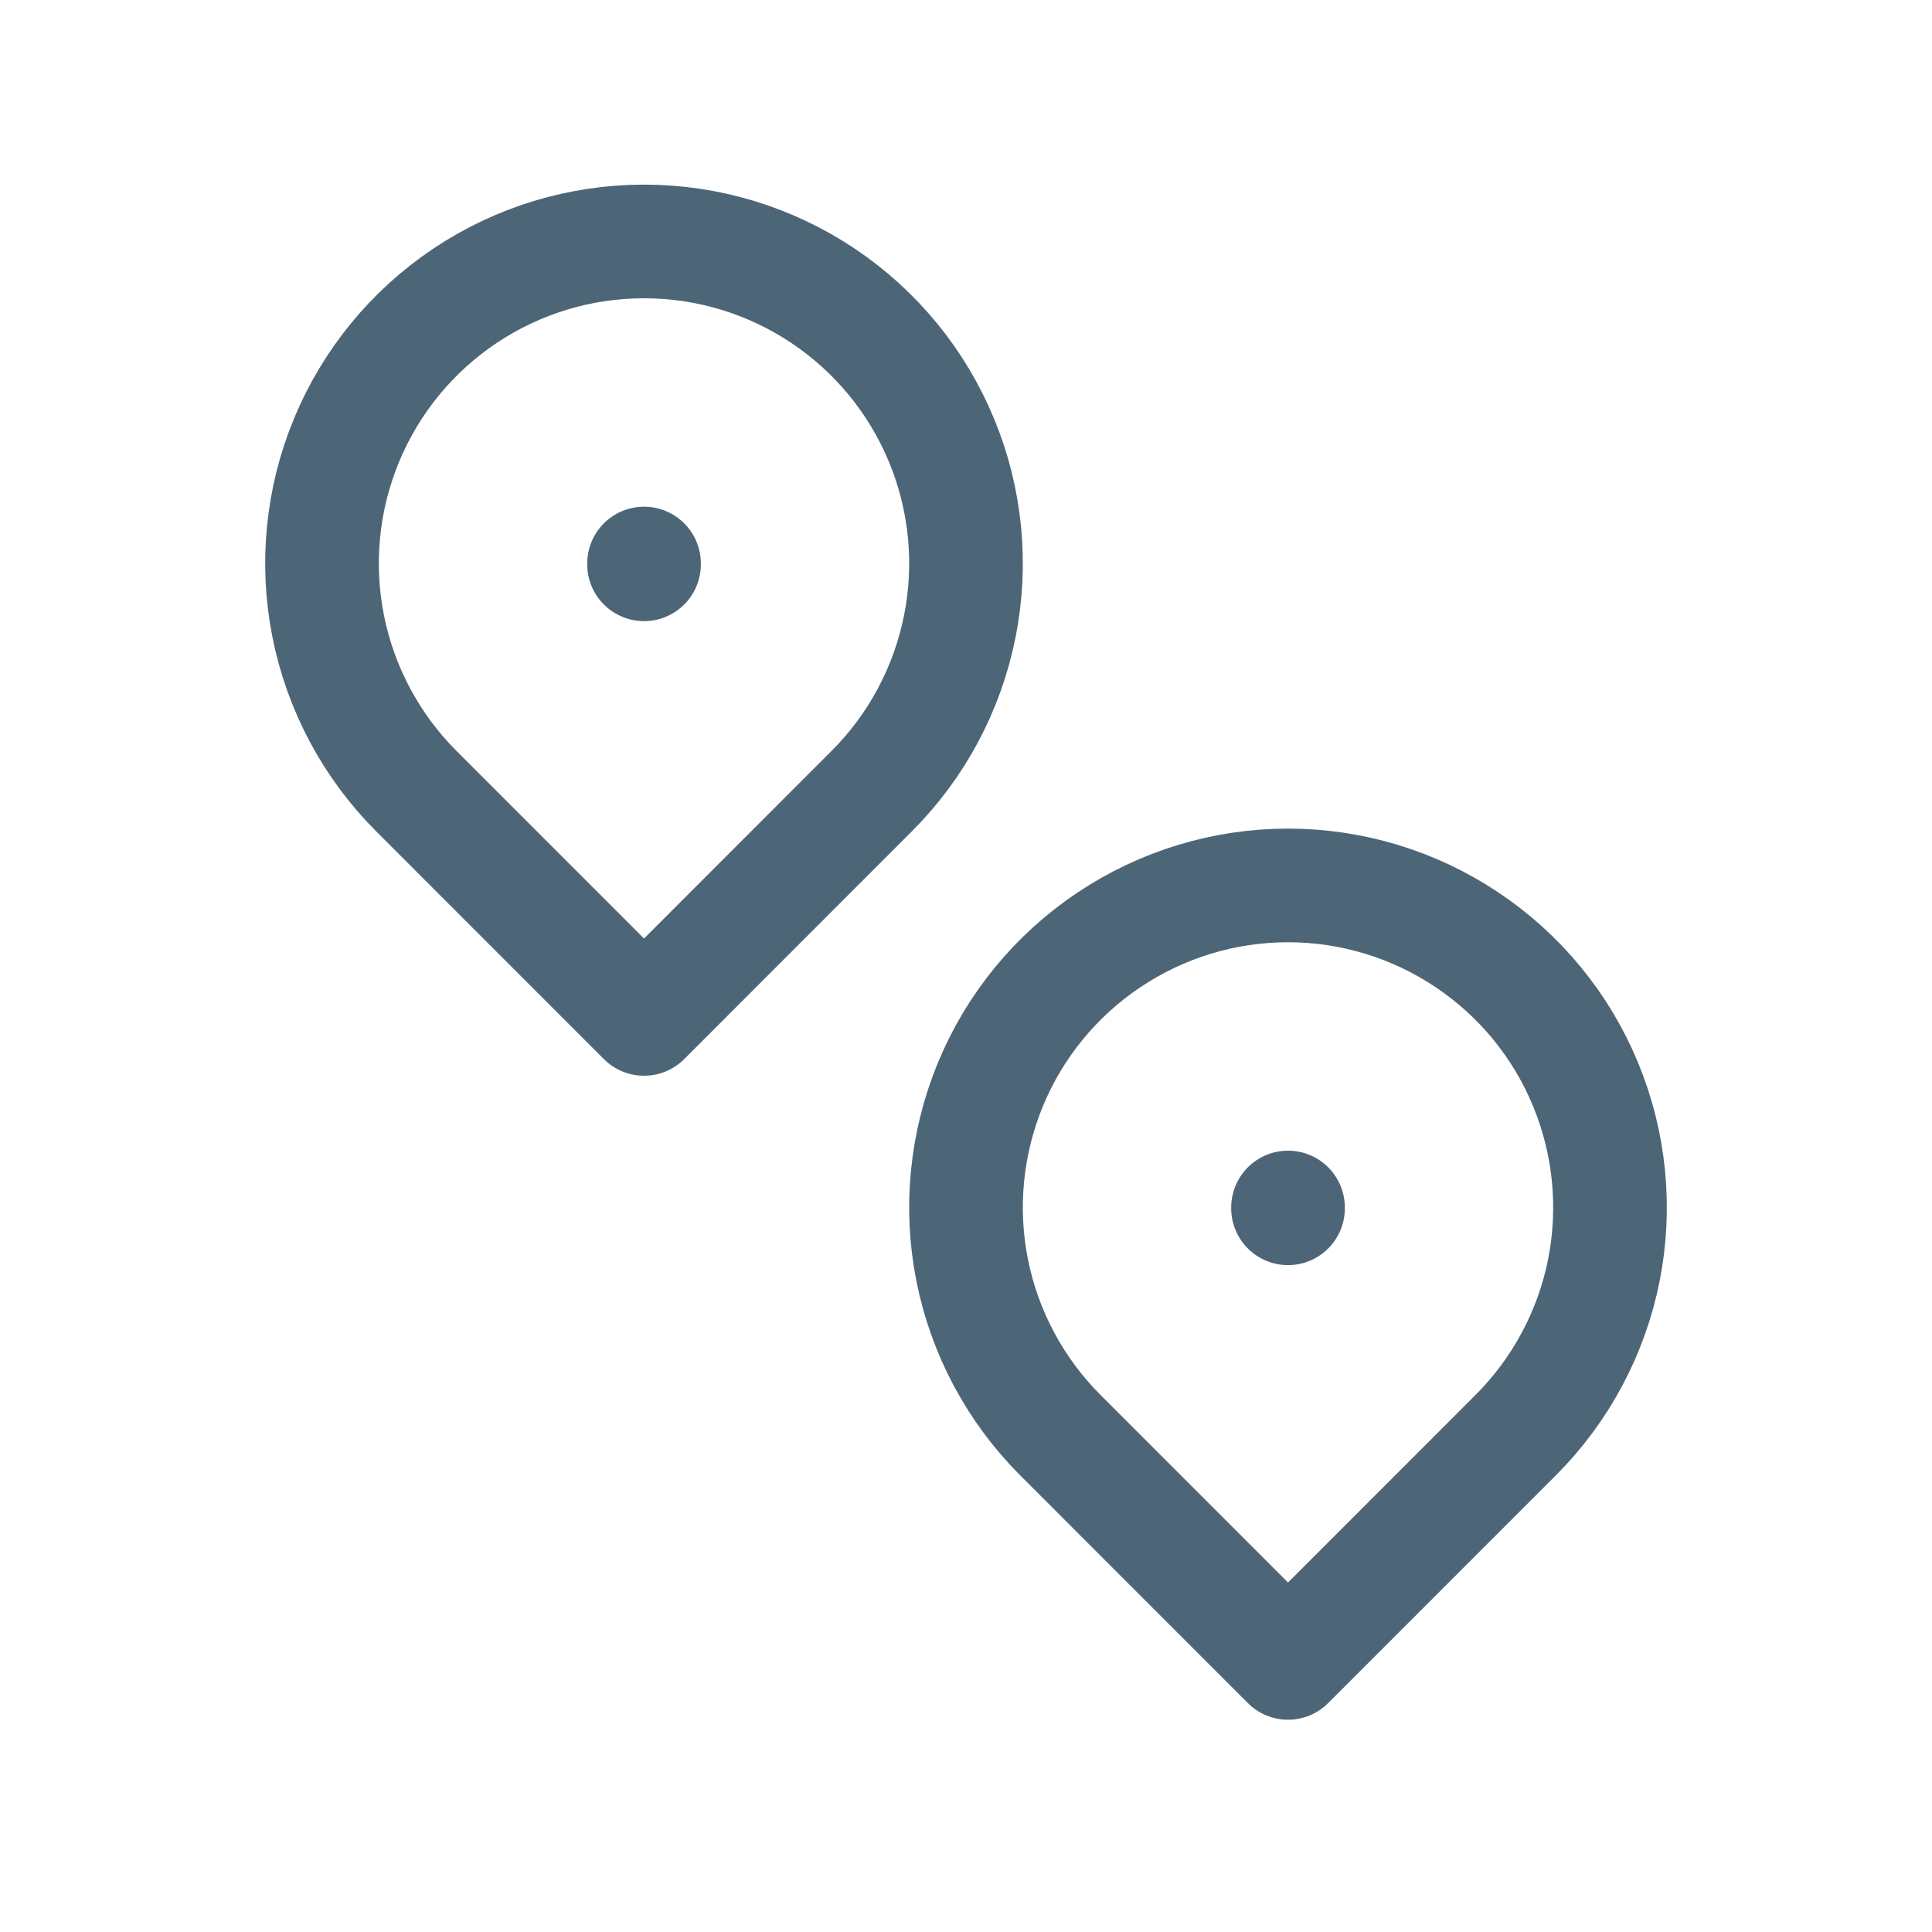
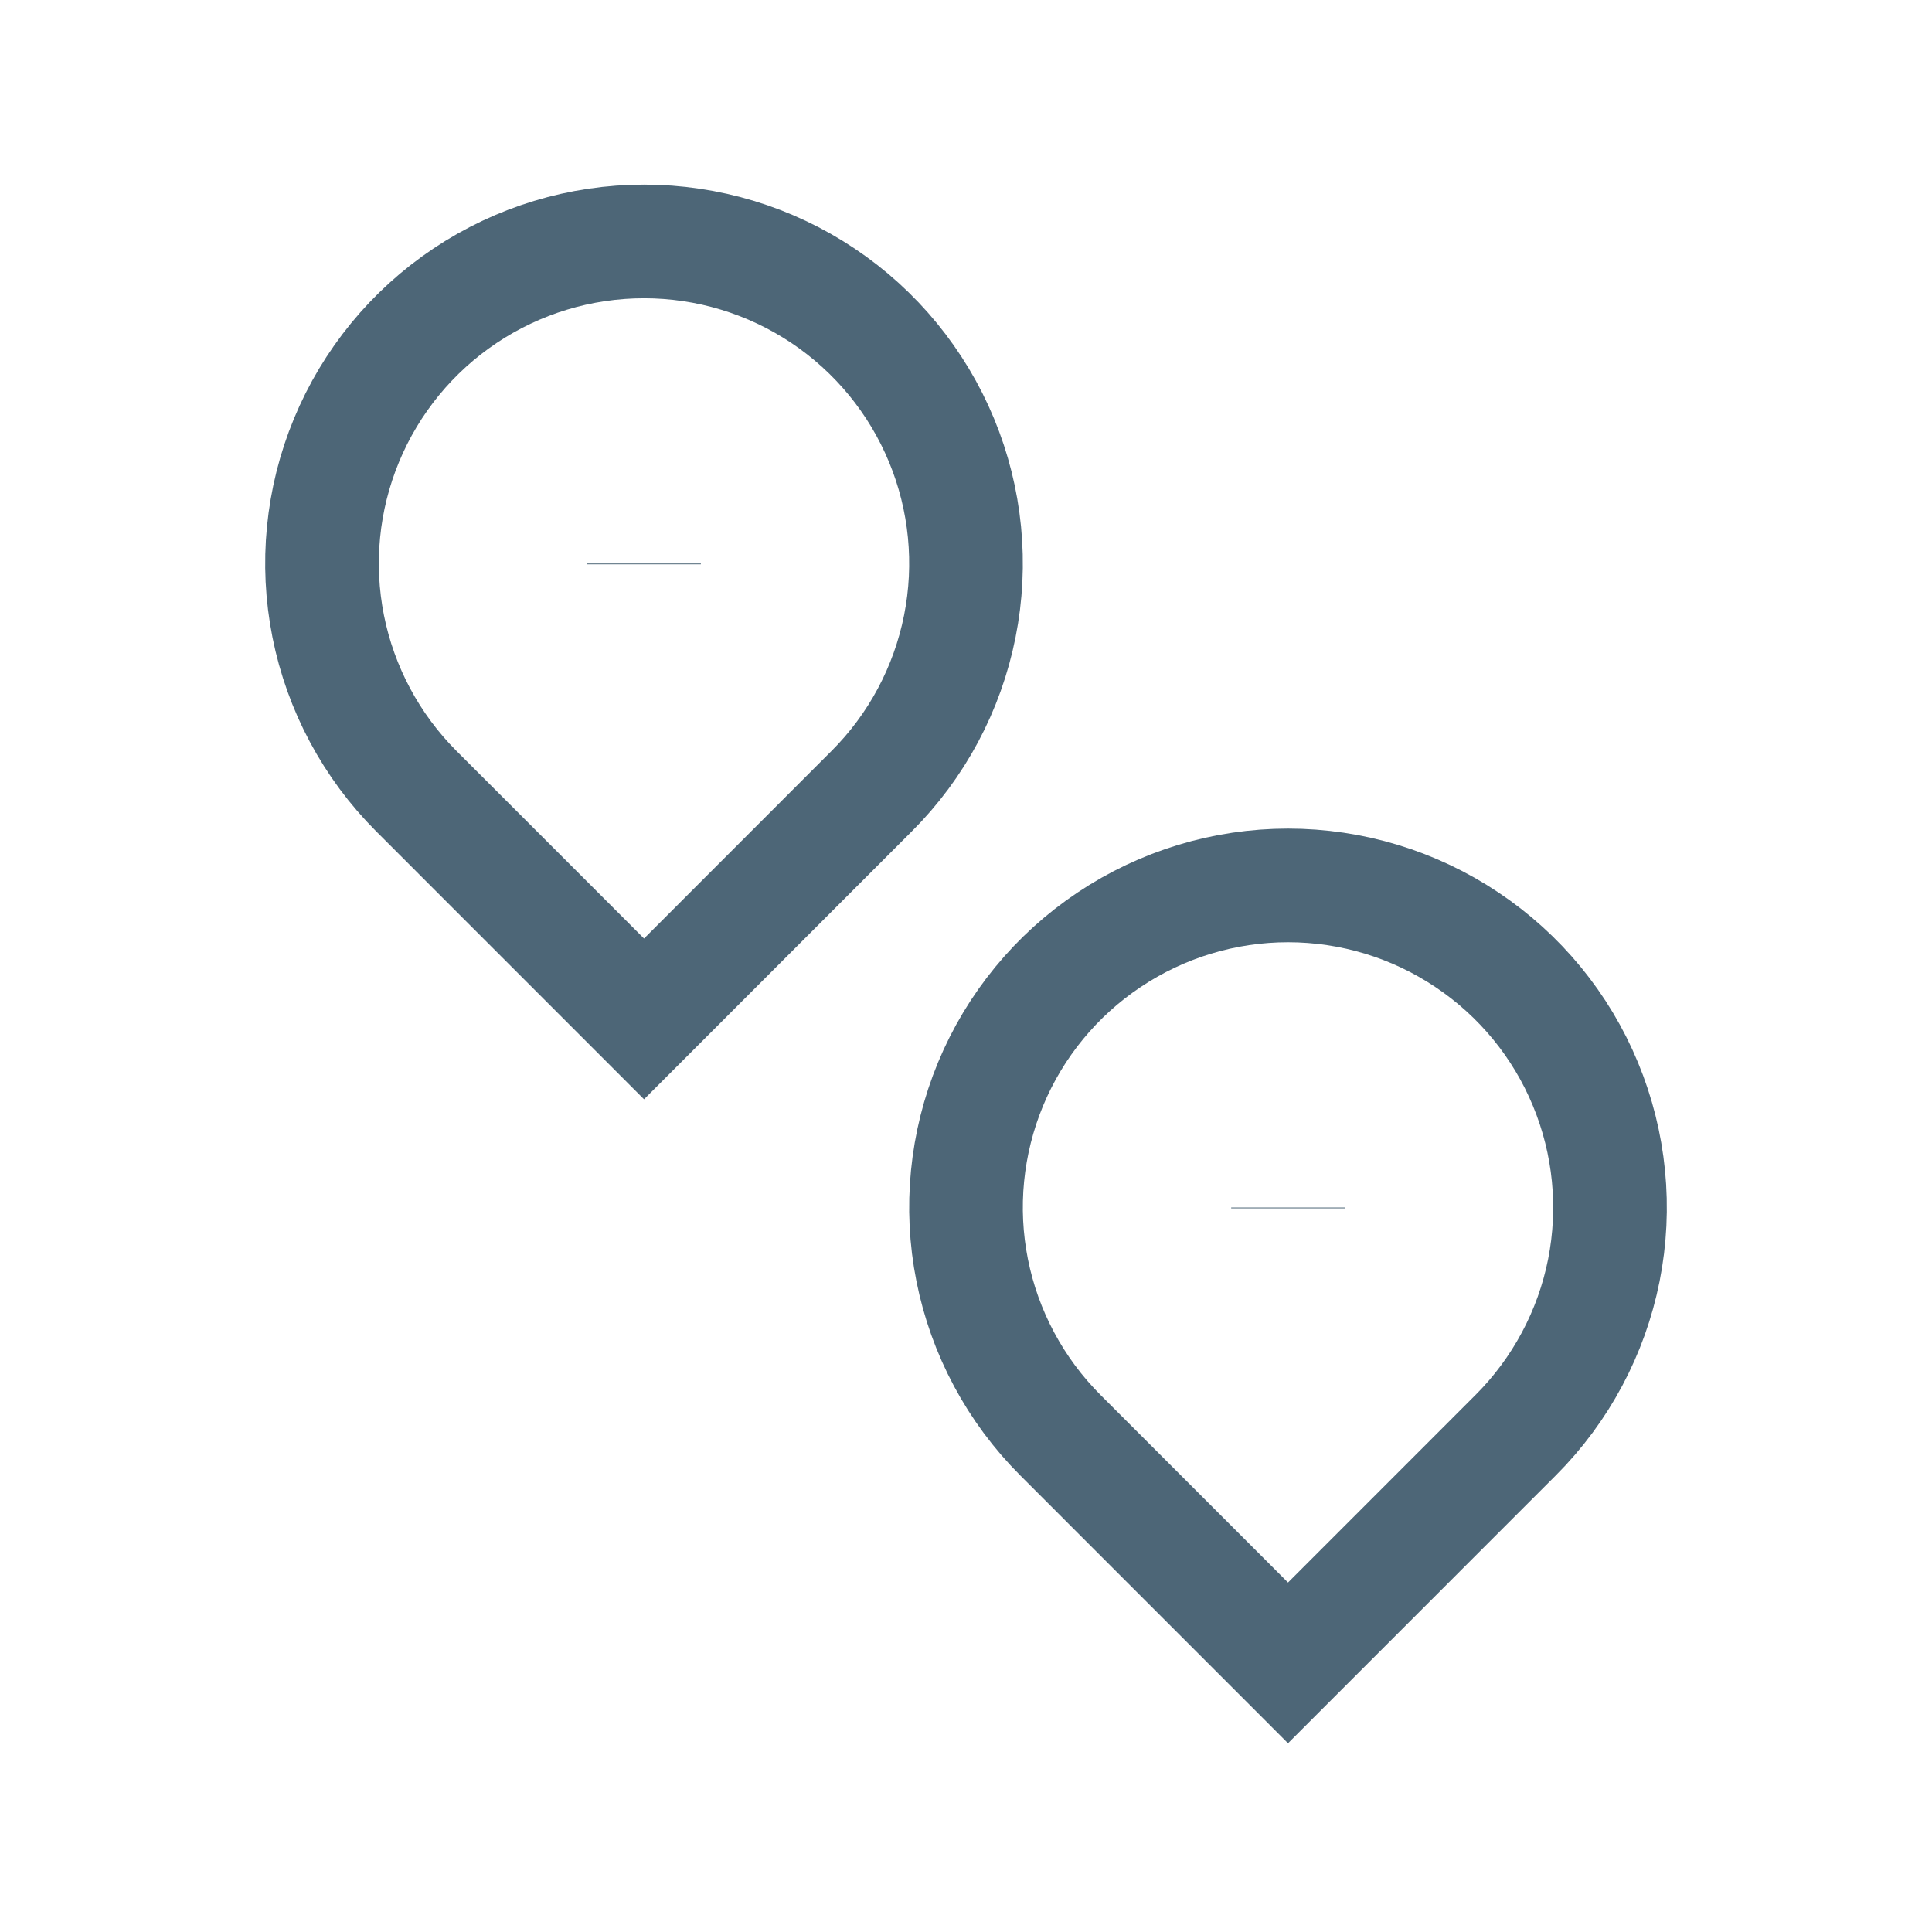
<svg xmlns="http://www.w3.org/2000/svg" width="34" height="34" viewBox="0 0 34 34" fill="none">
-   <path d="M11.334 9.917V9.931M22.667 21.25V21.264M15.34 13.923C16.133 13.131 16.672 12.121 16.891 11.022C17.11 9.923 16.998 8.783 16.569 7.748C16.14 6.712 15.414 5.827 14.482 5.204C13.55 4.581 12.454 4.249 11.334 4.249C10.213 4.249 9.117 4.581 8.185 5.204C7.253 5.827 6.527 6.712 6.098 7.748C5.669 8.783 5.557 9.923 5.776 11.022C5.995 12.121 6.535 13.131 7.327 13.923L11.334 17.931L15.34 13.923ZM26.673 25.257C27.466 24.464 28.006 23.454 28.225 22.355C28.443 21.256 28.331 20.116 27.902 19.081C27.474 18.045 26.747 17.16 25.815 16.538C24.884 15.915 23.788 15.582 22.667 15.582C21.546 15.582 20.451 15.915 19.519 16.538C18.587 17.16 17.86 18.045 17.431 19.081C17.003 20.116 16.89 21.256 17.109 22.355C17.328 23.454 17.868 24.464 18.661 25.257L22.667 29.264L26.673 25.257Z" stroke="#4D6677" stroke-width="2" stroke-linecap="round" stroke-linejoin="round" />
+   <path d="M11.334 9.917V9.931M22.667 21.25V21.264M15.34 13.923C16.133 13.131 16.672 12.121 16.891 11.022C17.11 9.923 16.998 8.783 16.569 7.748C16.14 6.712 15.414 5.827 14.482 5.204C13.55 4.581 12.454 4.249 11.334 4.249C10.213 4.249 9.117 4.581 8.185 5.204C7.253 5.827 6.527 6.712 6.098 7.748C5.669 8.783 5.557 9.923 5.776 11.022C5.995 12.121 6.535 13.131 7.327 13.923L11.334 17.931L15.34 13.923ZM26.673 25.257C27.466 24.464 28.006 23.454 28.225 22.355C28.443 21.256 28.331 20.116 27.902 19.081C27.474 18.045 26.747 17.16 25.815 16.538C24.884 15.915 23.788 15.582 22.667 15.582C21.546 15.582 20.451 15.915 19.519 16.538C18.587 17.16 17.86 18.045 17.431 19.081C17.003 20.116 16.89 21.256 17.109 22.355C17.328 23.454 17.868 24.464 18.661 25.257L22.667 29.264L26.673 25.257Z" stroke="#4D6677" stroke-width="2" strokeLinecap="round" strokeLinejoin="round" />
</svg>
